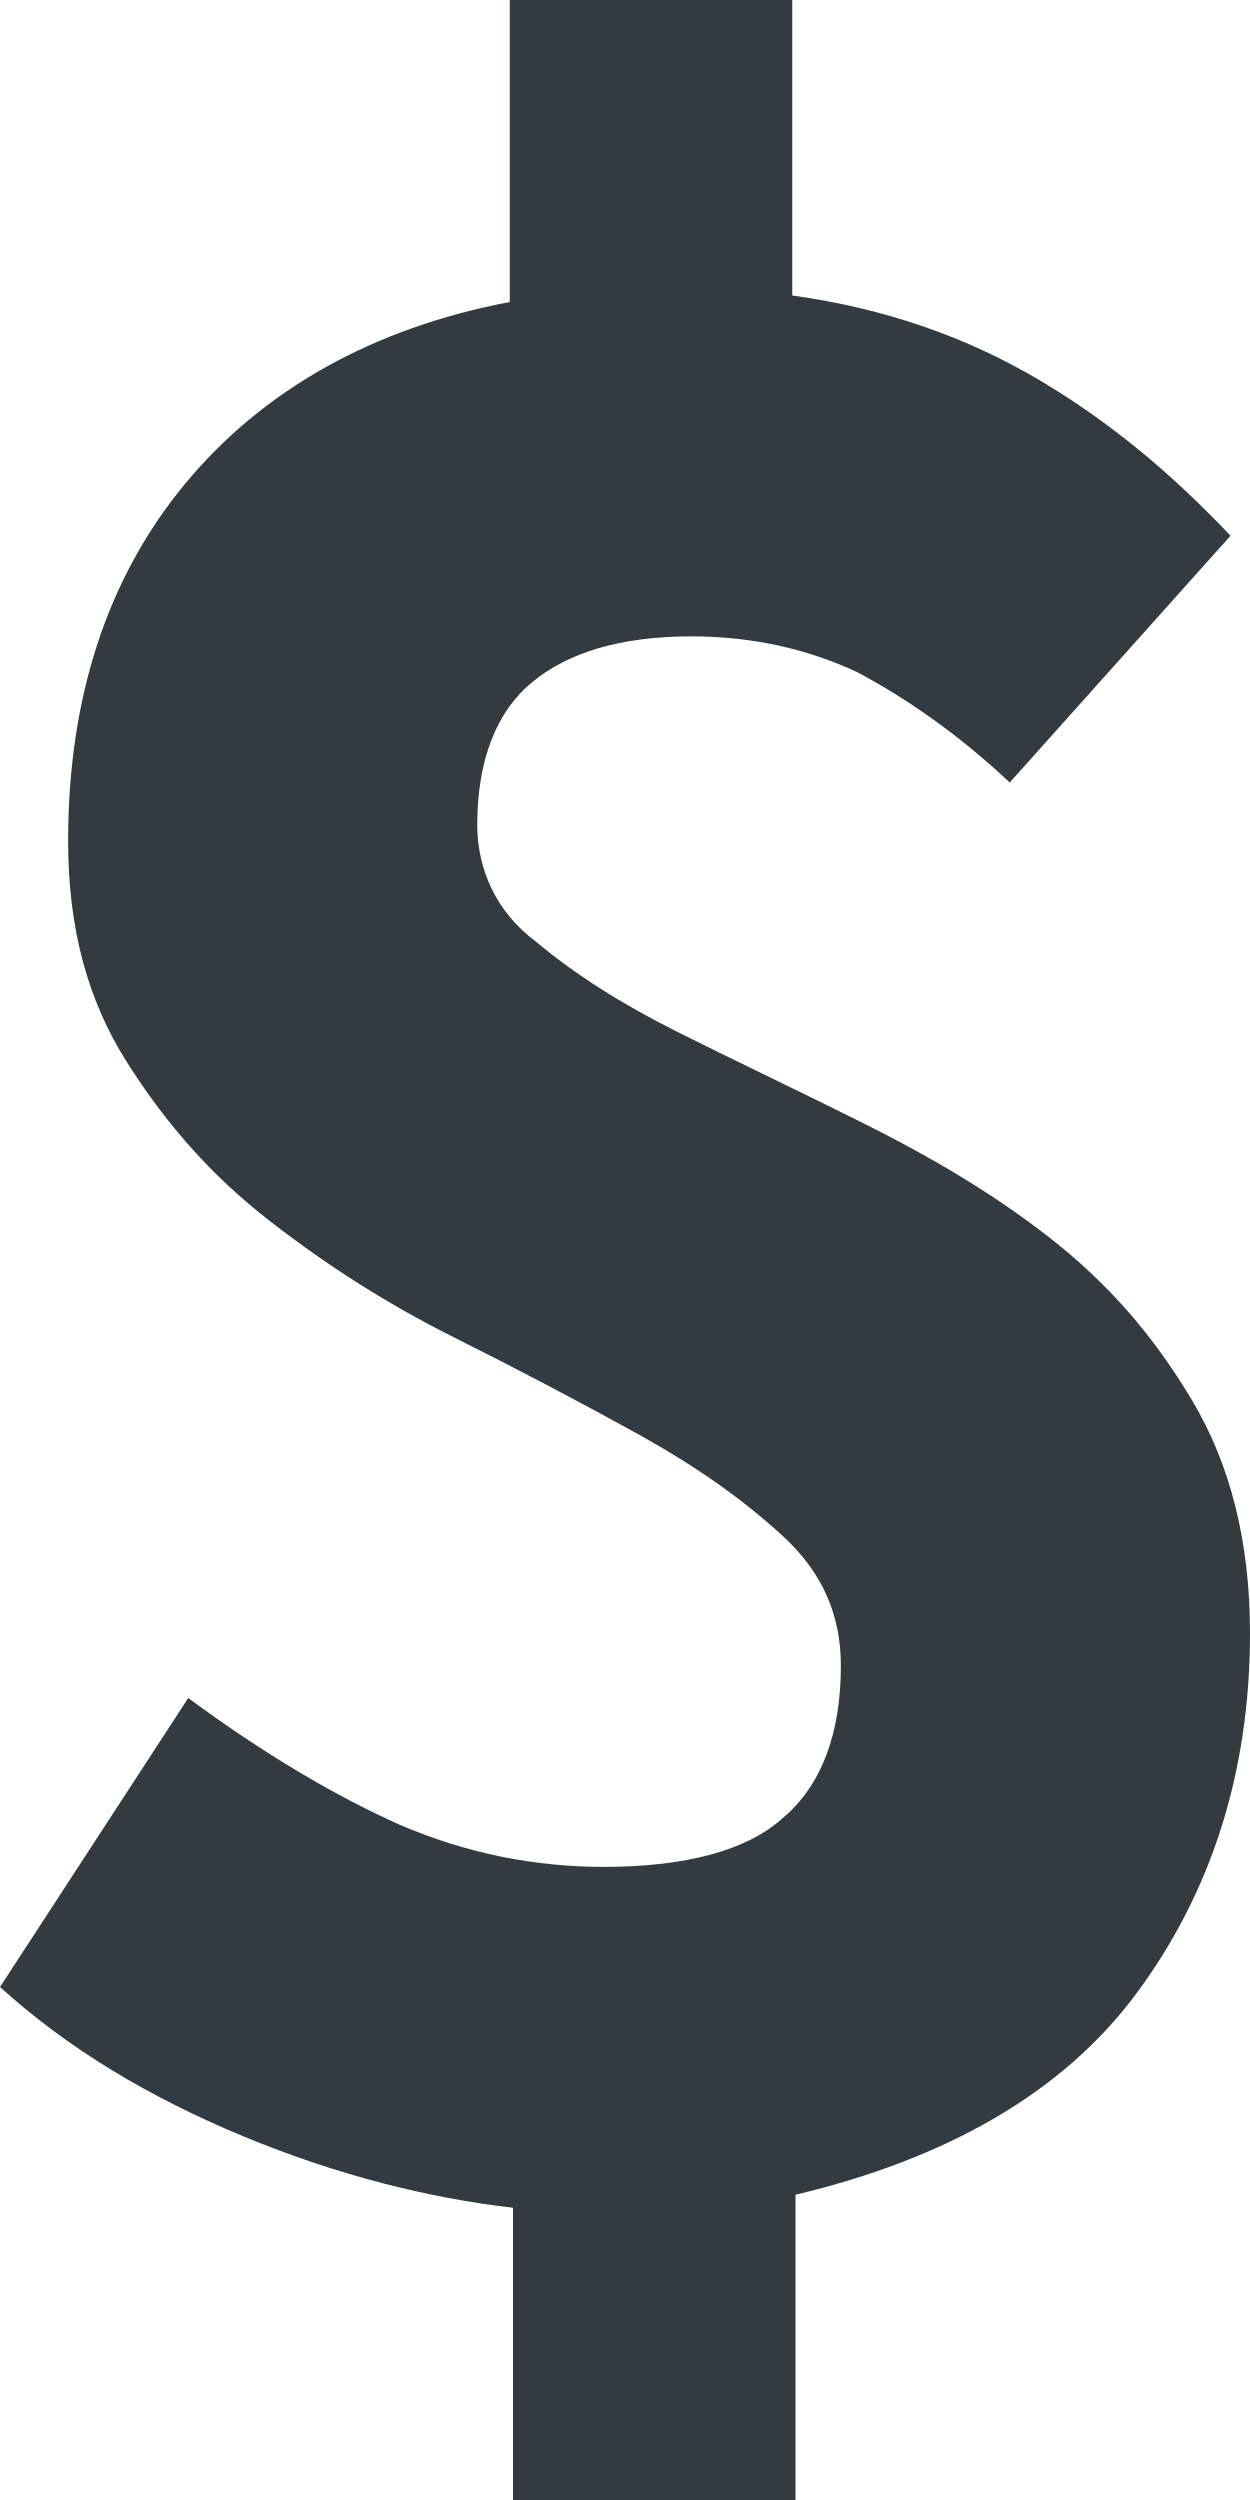
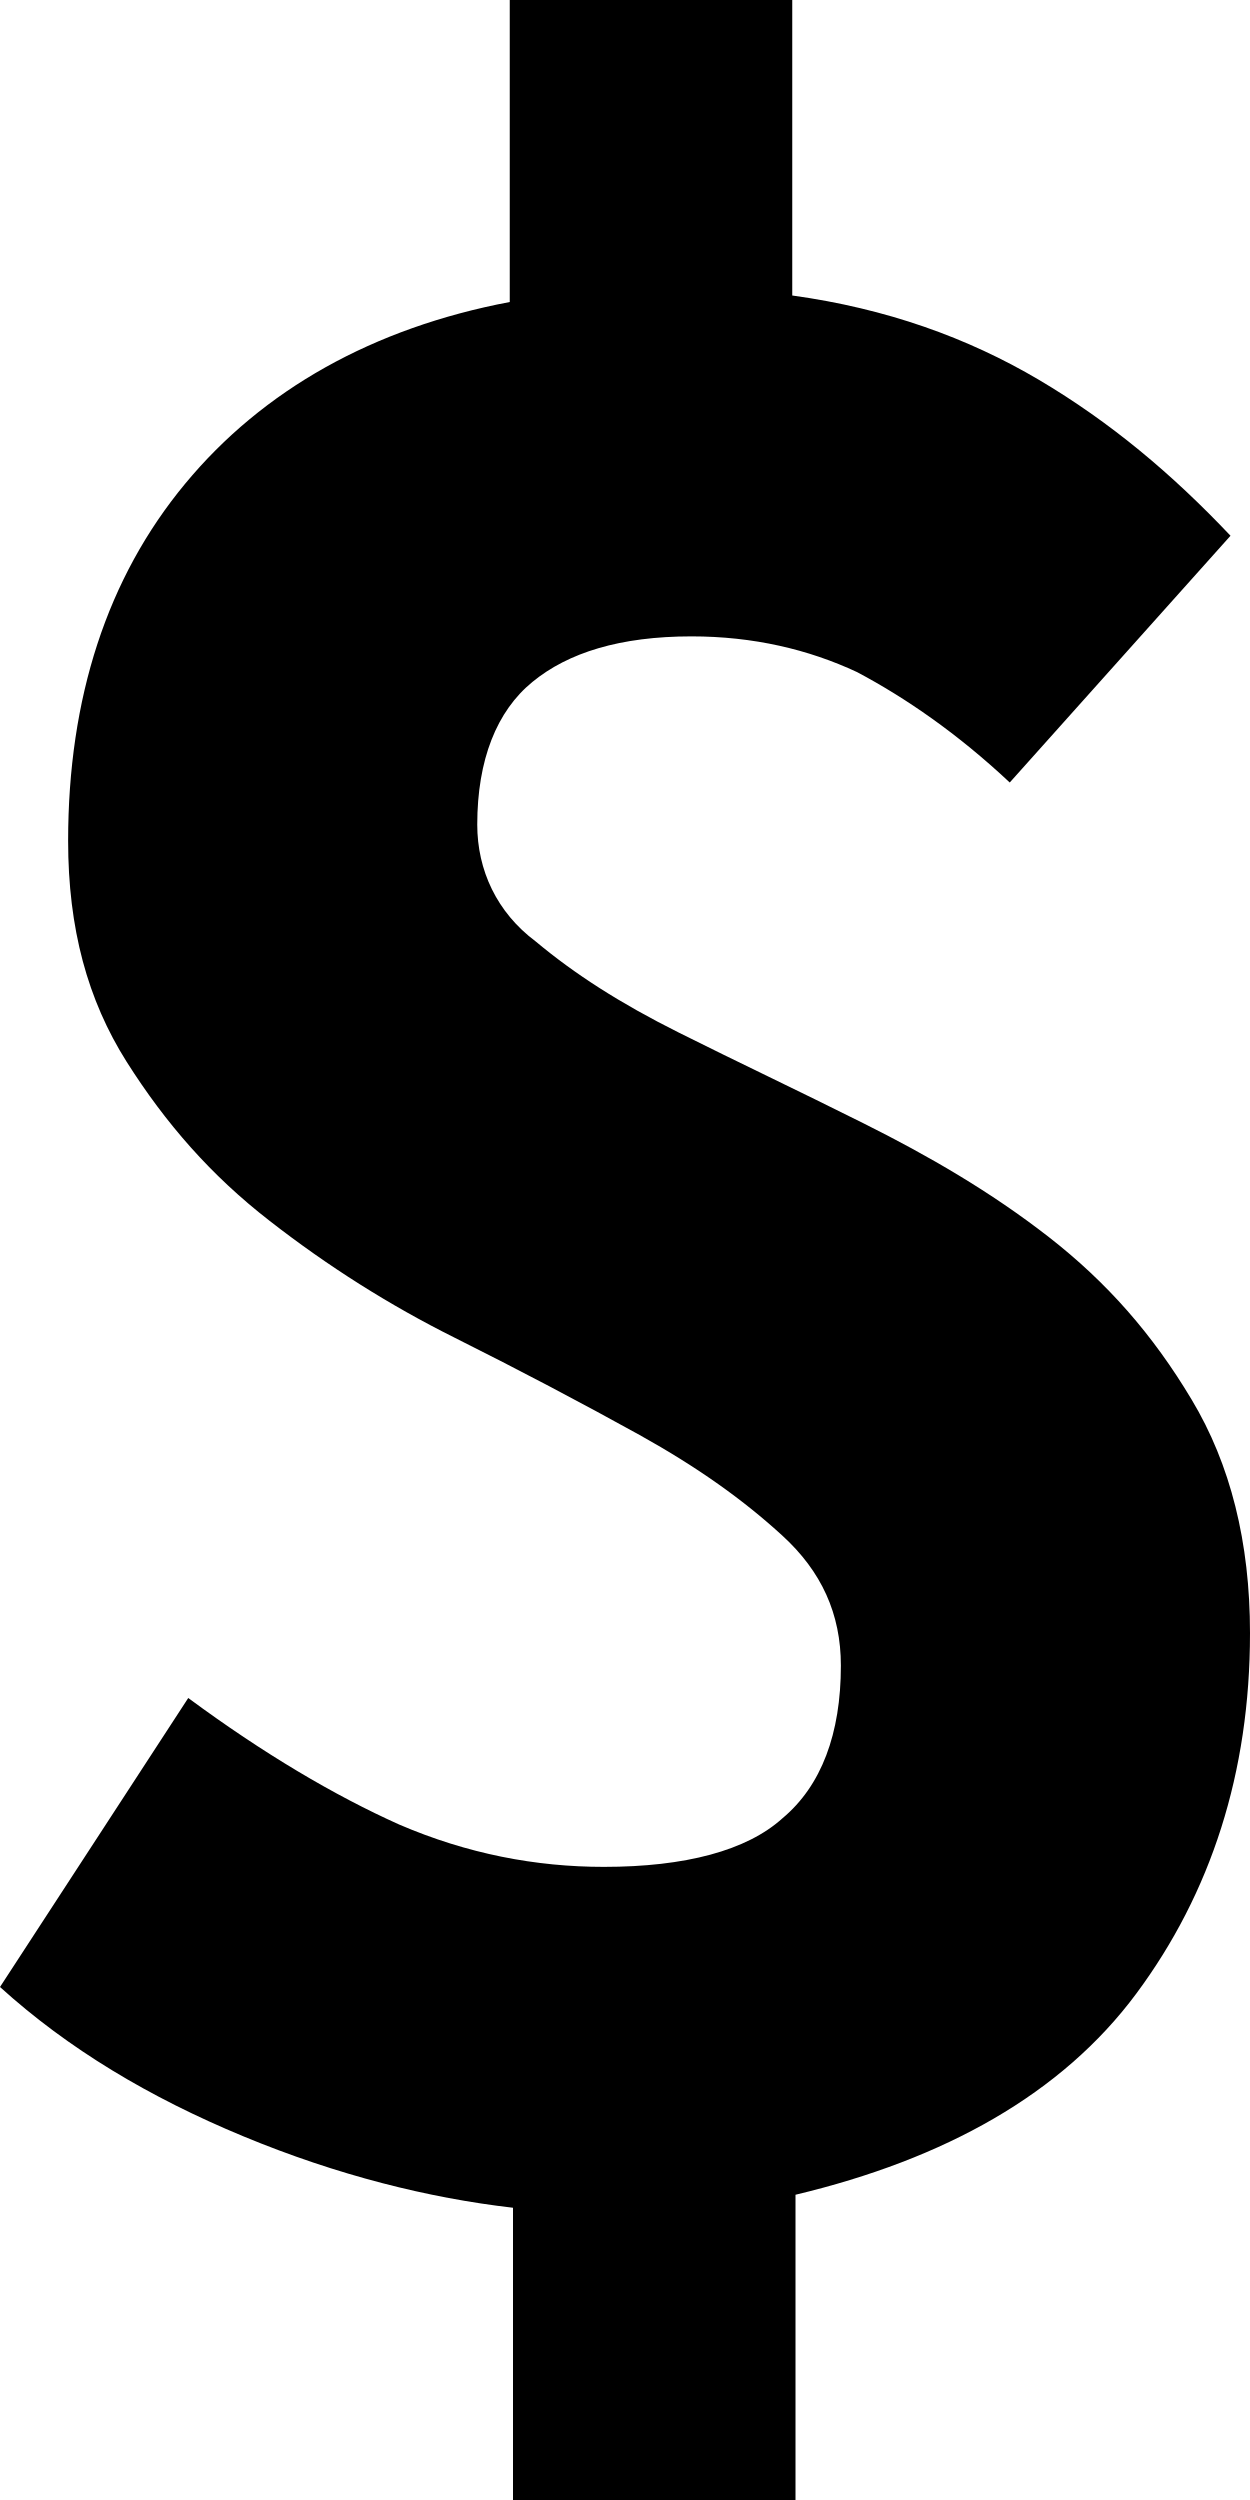
<svg xmlns="http://www.w3.org/2000/svg" width="10" height="20" viewBox="0 0 10 20" fill="none">
-   <path d="M8.078 6.26C7.662 5.87 7.247 5.584 6.857 5.377C6.468 5.195 6.026 5.091 5.532 5.091C4.961 5.091 4.545 5.221 4.26 5.455C3.974 5.688 3.818 6.078 3.818 6.597C3.818 6.961 3.974 7.299 4.286 7.532C4.597 7.792 4.961 8.026 5.429 8.26C5.896 8.494 6.39 8.727 6.909 8.987C7.429 9.247 7.922 9.532 8.39 9.896C8.857 10.26 9.221 10.675 9.532 11.195C9.844 11.714 10 12.338 10 13.065C10 14.182 9.688 15.143 9.091 15.948C8.494 16.753 7.558 17.273 6.364 17.558V20H4.104V17.662C3.429 17.584 2.701 17.403 1.948 17.091C1.195 16.779 0.545 16.39 0 15.896L1.506 13.584C2.104 14.026 2.675 14.364 3.195 14.597C3.74 14.831 4.286 14.935 4.831 14.935C5.481 14.935 5.974 14.805 6.26 14.546C6.571 14.286 6.727 13.87 6.727 13.325C6.727 12.909 6.571 12.571 6.26 12.286C5.948 12 5.584 11.74 5.117 11.48C4.649 11.221 4.156 10.961 3.636 10.701C3.117 10.442 2.623 10.13 2.156 9.766C1.688 9.403 1.325 8.987 1.013 8.494C0.701 8 0.545 7.429 0.545 6.727C0.545 5.584 0.857 4.623 1.481 3.87C2.104 3.117 2.987 2.623 4.078 2.416V0H6.338V2.364C7.091 2.468 7.74 2.701 8.312 3.039C8.883 3.377 9.377 3.792 9.844 4.286L8.078 6.26Z" fill="#333B41" />
+   <path d="M8.078 6.26C7.662 5.87 7.247 5.584 6.857 5.377C6.468 5.195 6.026 5.091 5.532 5.091C4.961 5.091 4.545 5.221 4.26 5.455C3.974 5.688 3.818 6.078 3.818 6.597C3.818 6.961 3.974 7.299 4.286 7.532C4.597 7.792 4.961 8.026 5.429 8.26C5.896 8.494 6.39 8.727 6.909 8.987C7.429 9.247 7.922 9.532 8.39 9.896C8.857 10.26 9.221 10.675 9.532 11.195C9.844 11.714 10 12.338 10 13.065C10 14.182 9.688 15.143 9.091 15.948C8.494 16.753 7.558 17.273 6.364 17.558V20H4.104V17.662C3.429 17.584 2.701 17.403 1.948 17.091C1.195 16.779 0.545 16.39 0 15.896L1.506 13.584C2.104 14.026 2.675 14.364 3.195 14.597C3.74 14.831 4.286 14.935 4.831 14.935C5.481 14.935 5.974 14.805 6.26 14.546C6.571 14.286 6.727 13.87 6.727 13.325C6.727 12.909 6.571 12.571 6.26 12.286C5.948 12 5.584 11.74 5.117 11.48C4.649 11.221 4.156 10.961 3.636 10.701C3.117 10.442 2.623 10.13 2.156 9.766C1.688 9.403 1.325 8.987 1.013 8.494C0.701 8 0.545 7.429 0.545 6.727C0.545 5.584 0.857 4.623 1.481 3.87C2.104 3.117 2.987 2.623 4.078 2.416V0H6.338V2.364C7.091 2.468 7.74 2.701 8.312 3.039C8.883 3.377 9.377 3.792 9.844 4.286L8.078 6.26Z" fill="currentColor" />
</svg>
